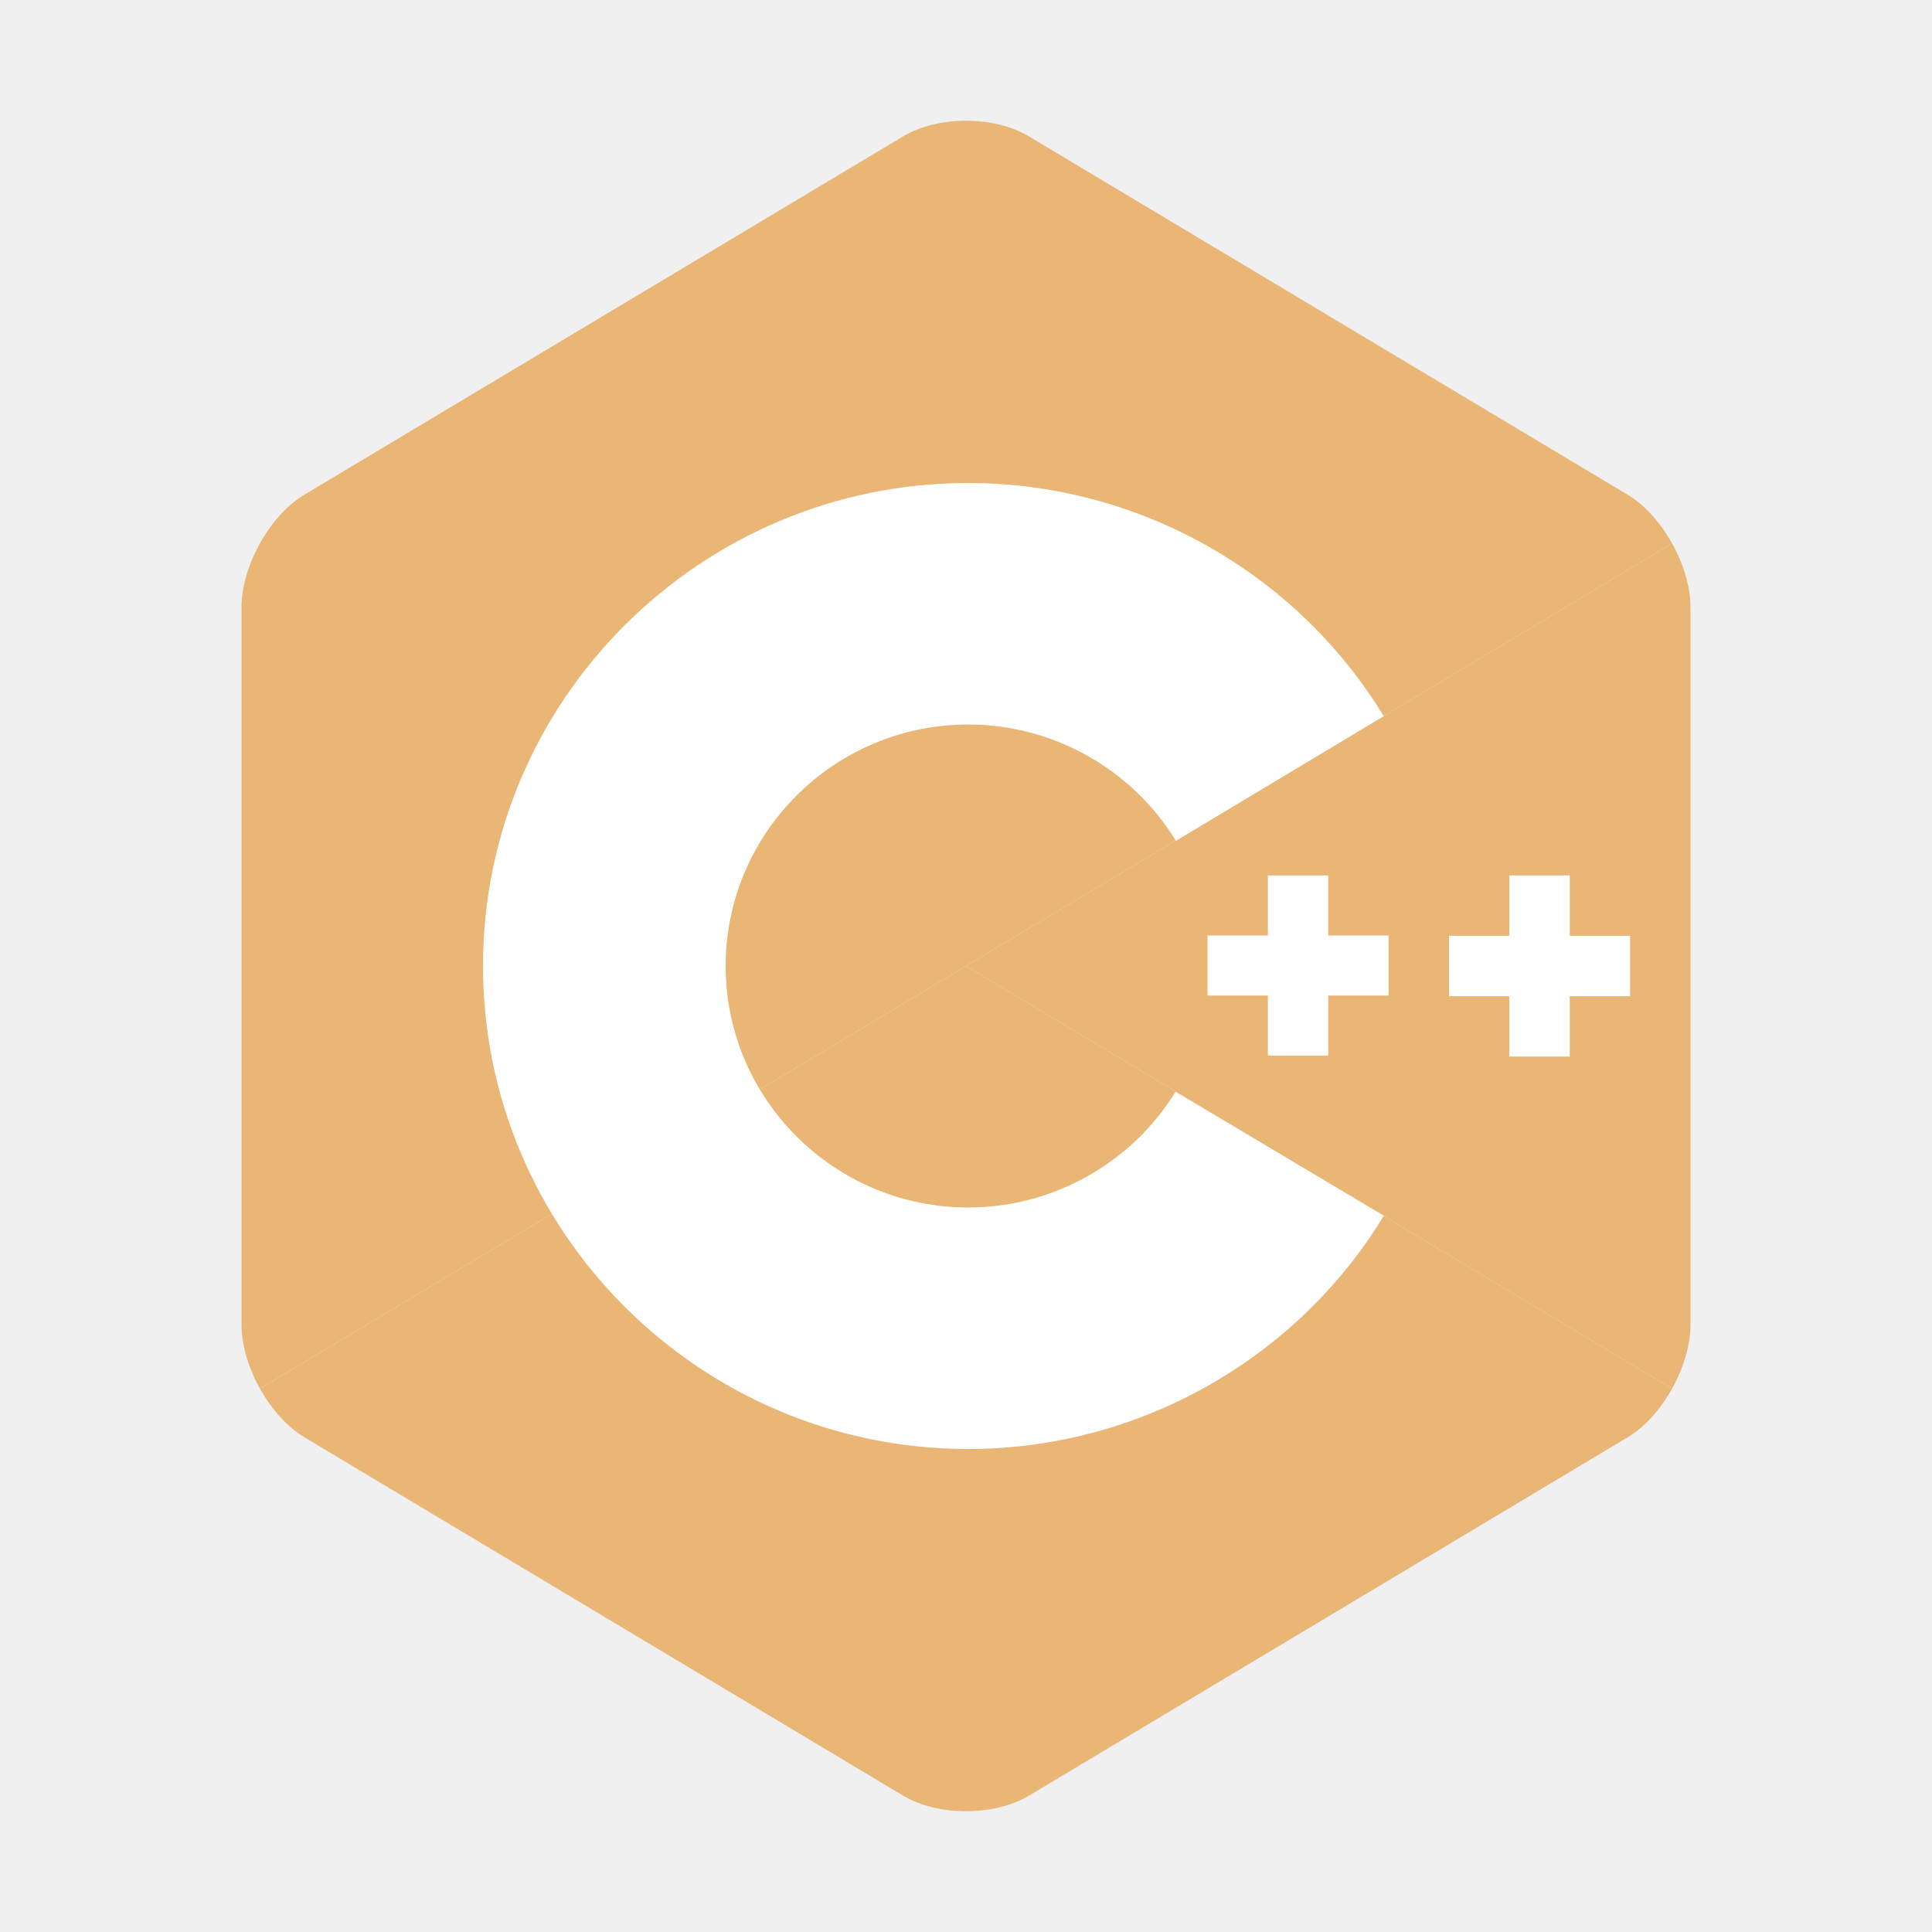
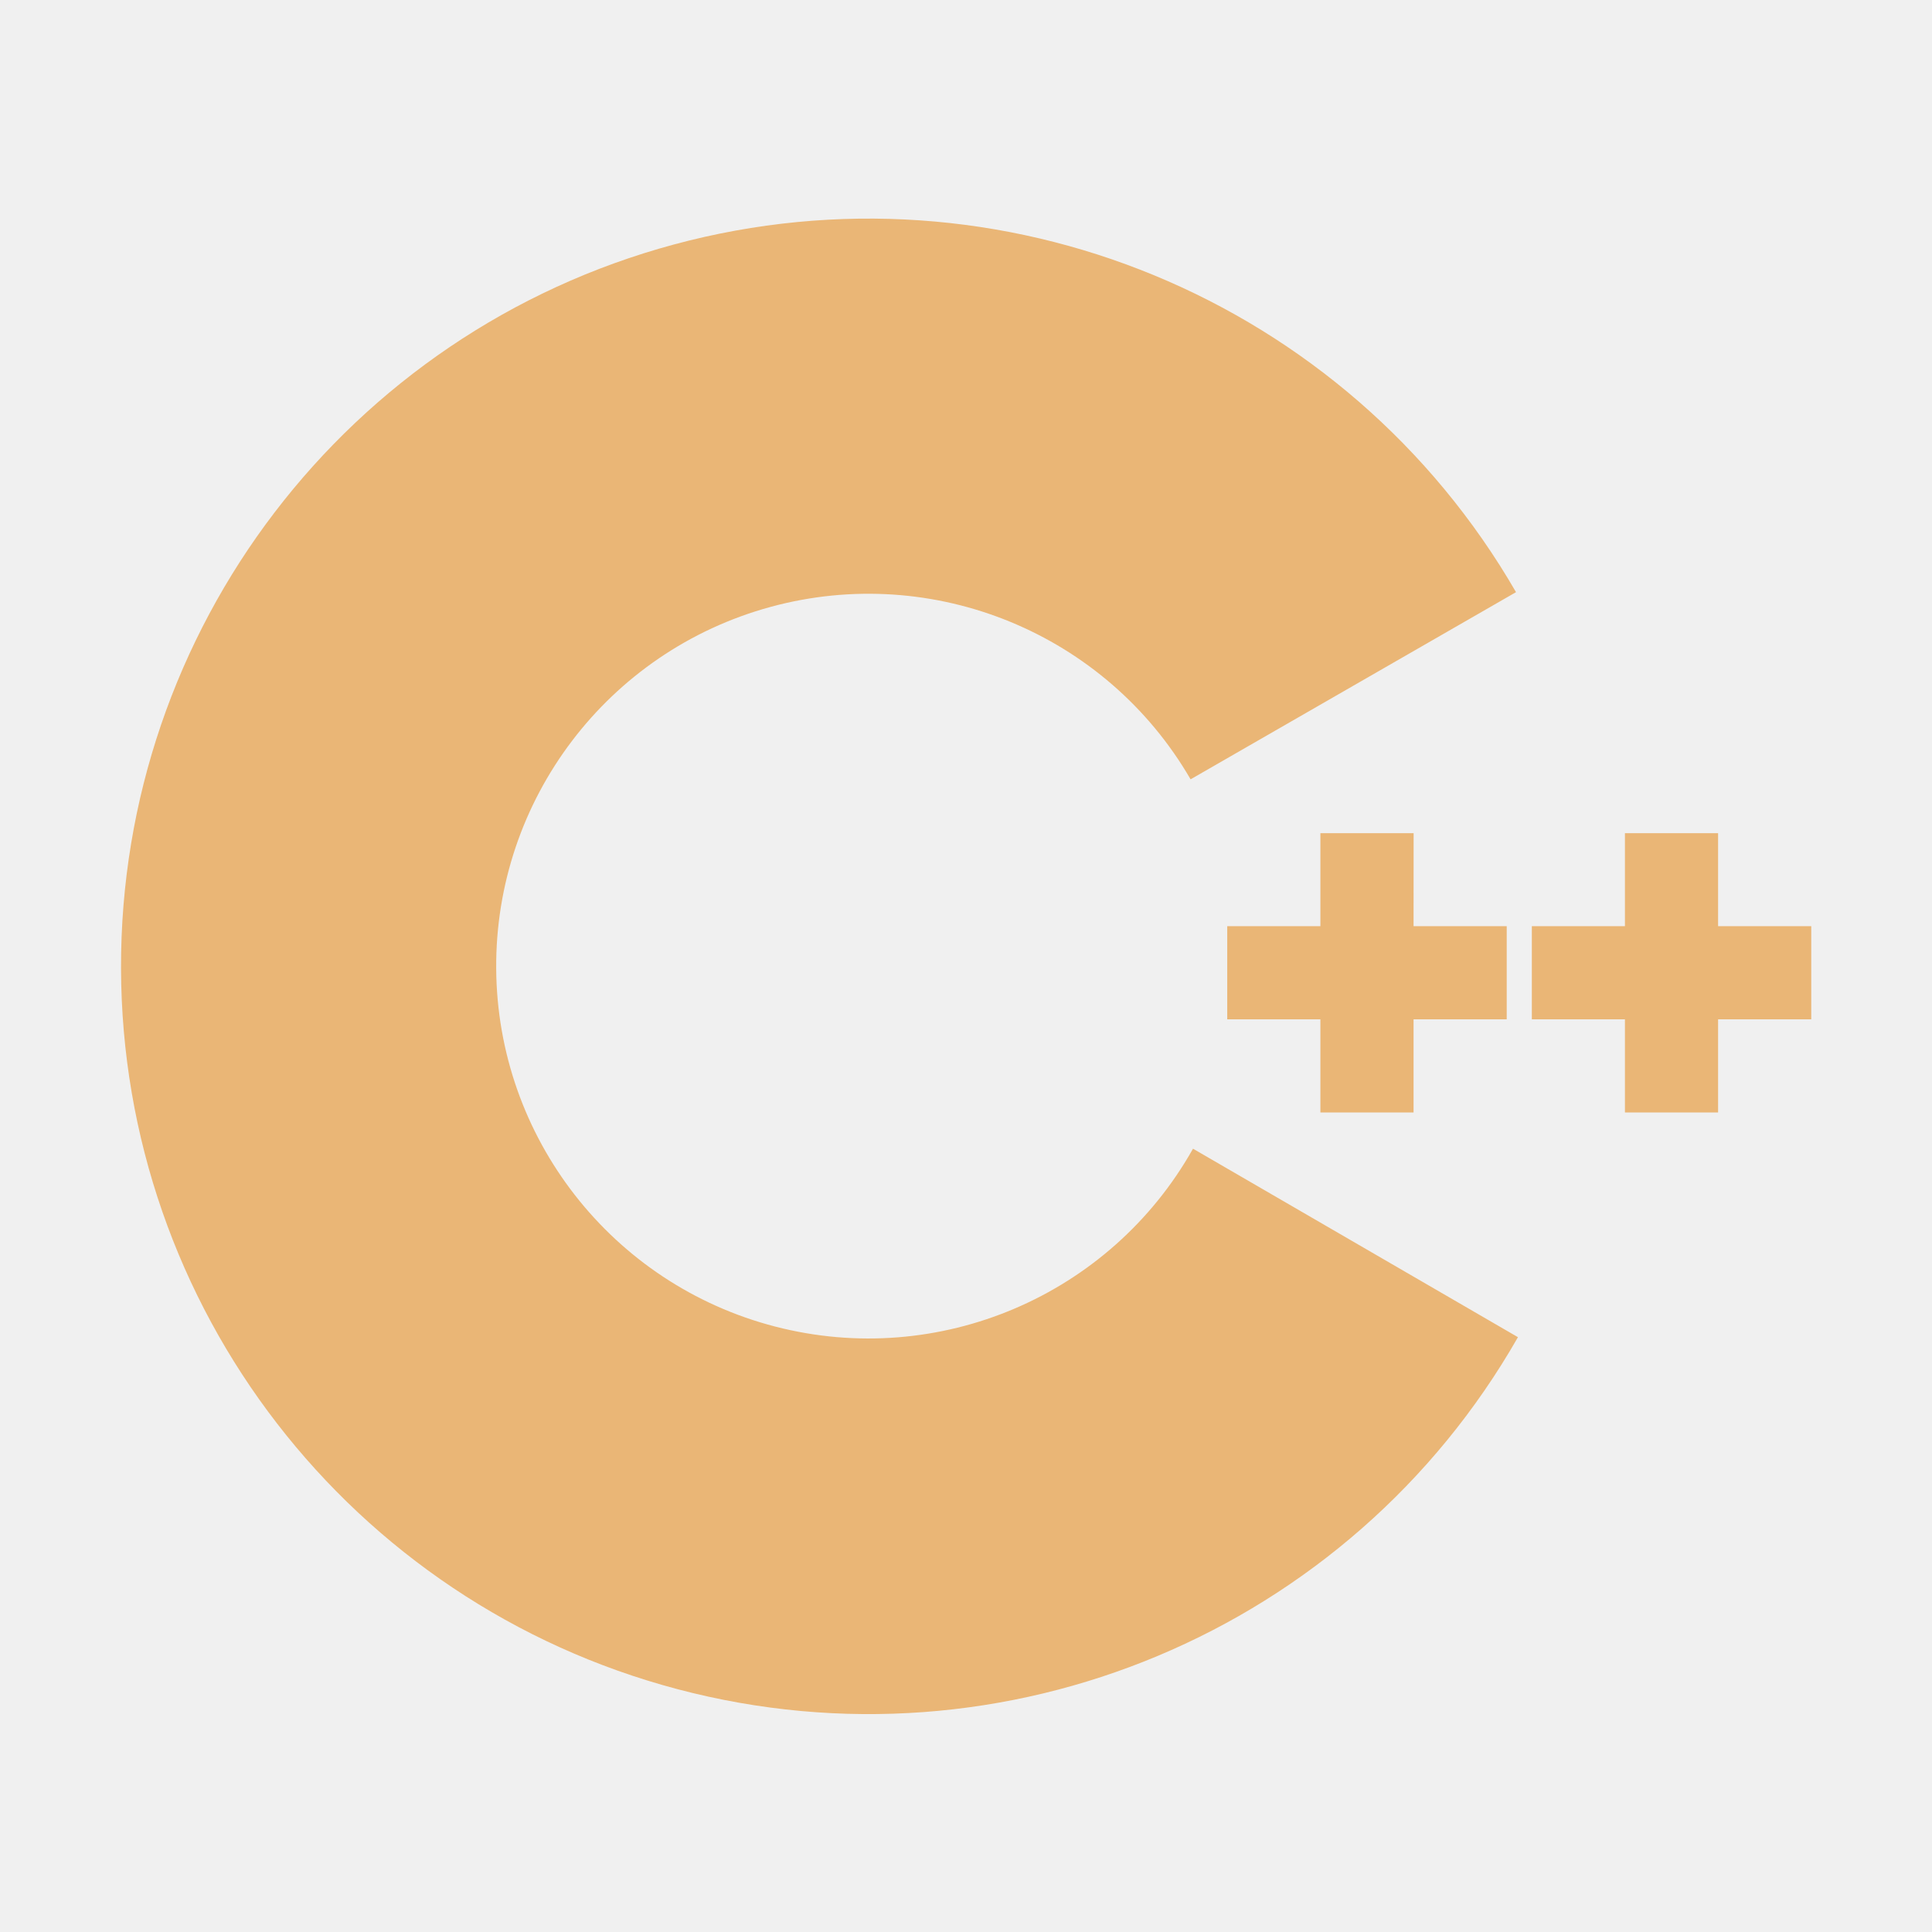
- <svg xmlns="http://www.w3.org/2000/svg" width="155px" height="155px" viewBox="0 0 32 32" fill="none" stroke="">
+ <svg xmlns="http://www.w3.org/2000/svg" width="155px" height="155px" viewBox="0 0 32 32" fill="#000000">
  <g id="SVGRepo_bgCarrier" stroke-width="0" />
  <g id="SVGRepo_tracerCarrier" stroke-linecap="round" stroke-linejoin="round" />
  <g id="SVGRepo_iconCarrier">
-     <path d="M27.695 23C27.883 22.662 28 22.281 28 21.939V10.061C28 9.719 27.883 9.338 27.695 9L16 16L27.695 23Z" fill="#eab676" />
-     <path d="M17.04 29.743L26.961 23.805C27.247 23.634 27.507 23.338 27.695 23L16 16L4.306 23C4.494 23.338 4.754 23.634 5.04 23.805L14.961 29.743C15.533 30.085 16.468 30.085 17.04 29.743Z" fill="#eab676" />
-     <path d="M27.695 9C27.506 8.662 27.247 8.366 26.961 8.195L17.039 2.257C16.468 1.914 15.532 1.914 14.961 2.257L5.039 8.195C4.468 8.537 4 9.377 4 10.061V21.939C4 22.281 4.117 22.662 4.305 23L16 16L27.695 9Z" fill="#eab676" />
-     <path d="M16.038 24C11.606 24 8 20.411 8 16C8 11.589 11.606 8 16.038 8C18.846 8 21.467 9.476 22.919 11.862L19.477 13.927C18.749 12.736 17.44 12 16.038 12C13.822 12 12.019 13.794 12.019 16C12.019 18.206 13.822 20 16.038 20C17.436 20 18.742 19.268 19.471 18.083L22.921 20.136C21.469 22.523 18.847 24 16.038 24Z" fill="white" />
-     <path d="M23 15.495H22V14.5H21V15.495H20V16.489H21V17.484H22V16.489H23V15.495Z" fill="white" />
-     <path d="M27 15.5H26V14.5H25V15.5H24V16.5H25V17.5H26V16.5H27V15.5Z" fill="white" />
+     <path d="M26.914,13.8V15.34H25.372v1.543h1.542v1.543h1.543V16.883H30V15.34H28.457V13.8Zm-3.5,0H21.87V15.34H20.327v1.543H21.87v1.543h1.543V16.883h1.543V15.34H23.413Zm-3.654,5.226a6.167,6.167,0,1,1-.04-6.118l5.39-3.1a12.384,12.384,0,1,0,.032,12.34Z" style="fill:#eab676" />
  </g>
</svg>
